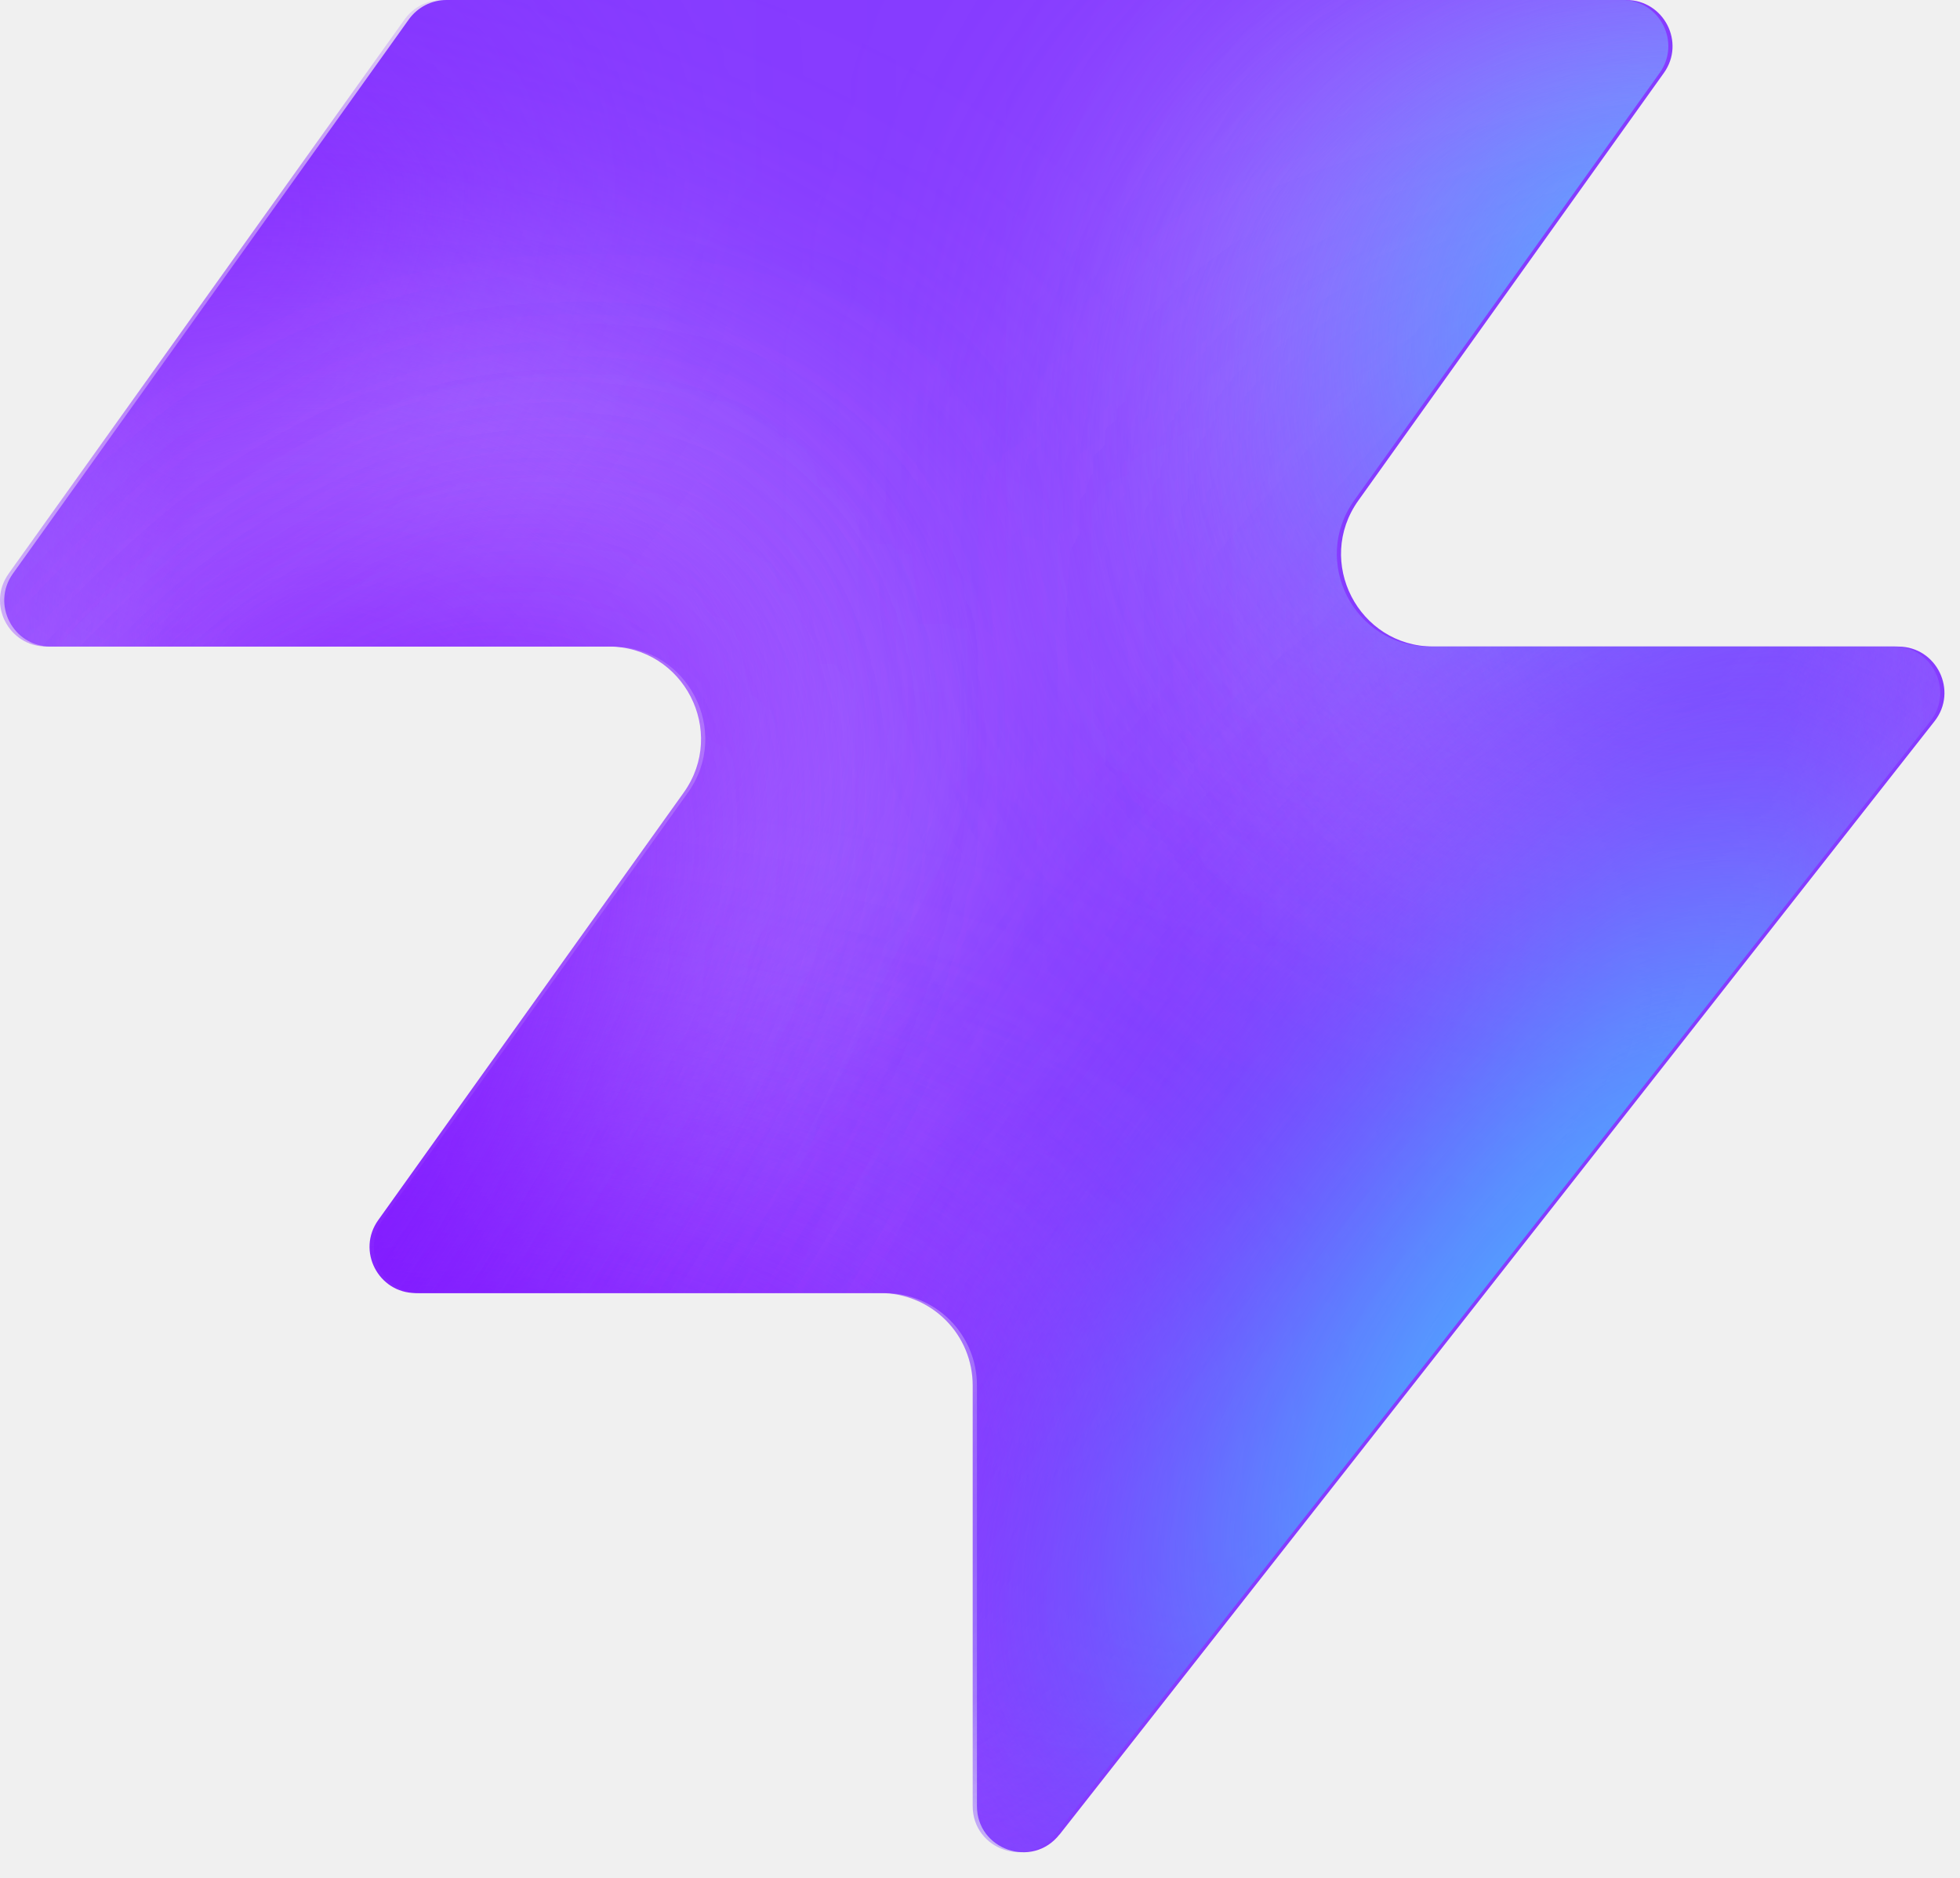
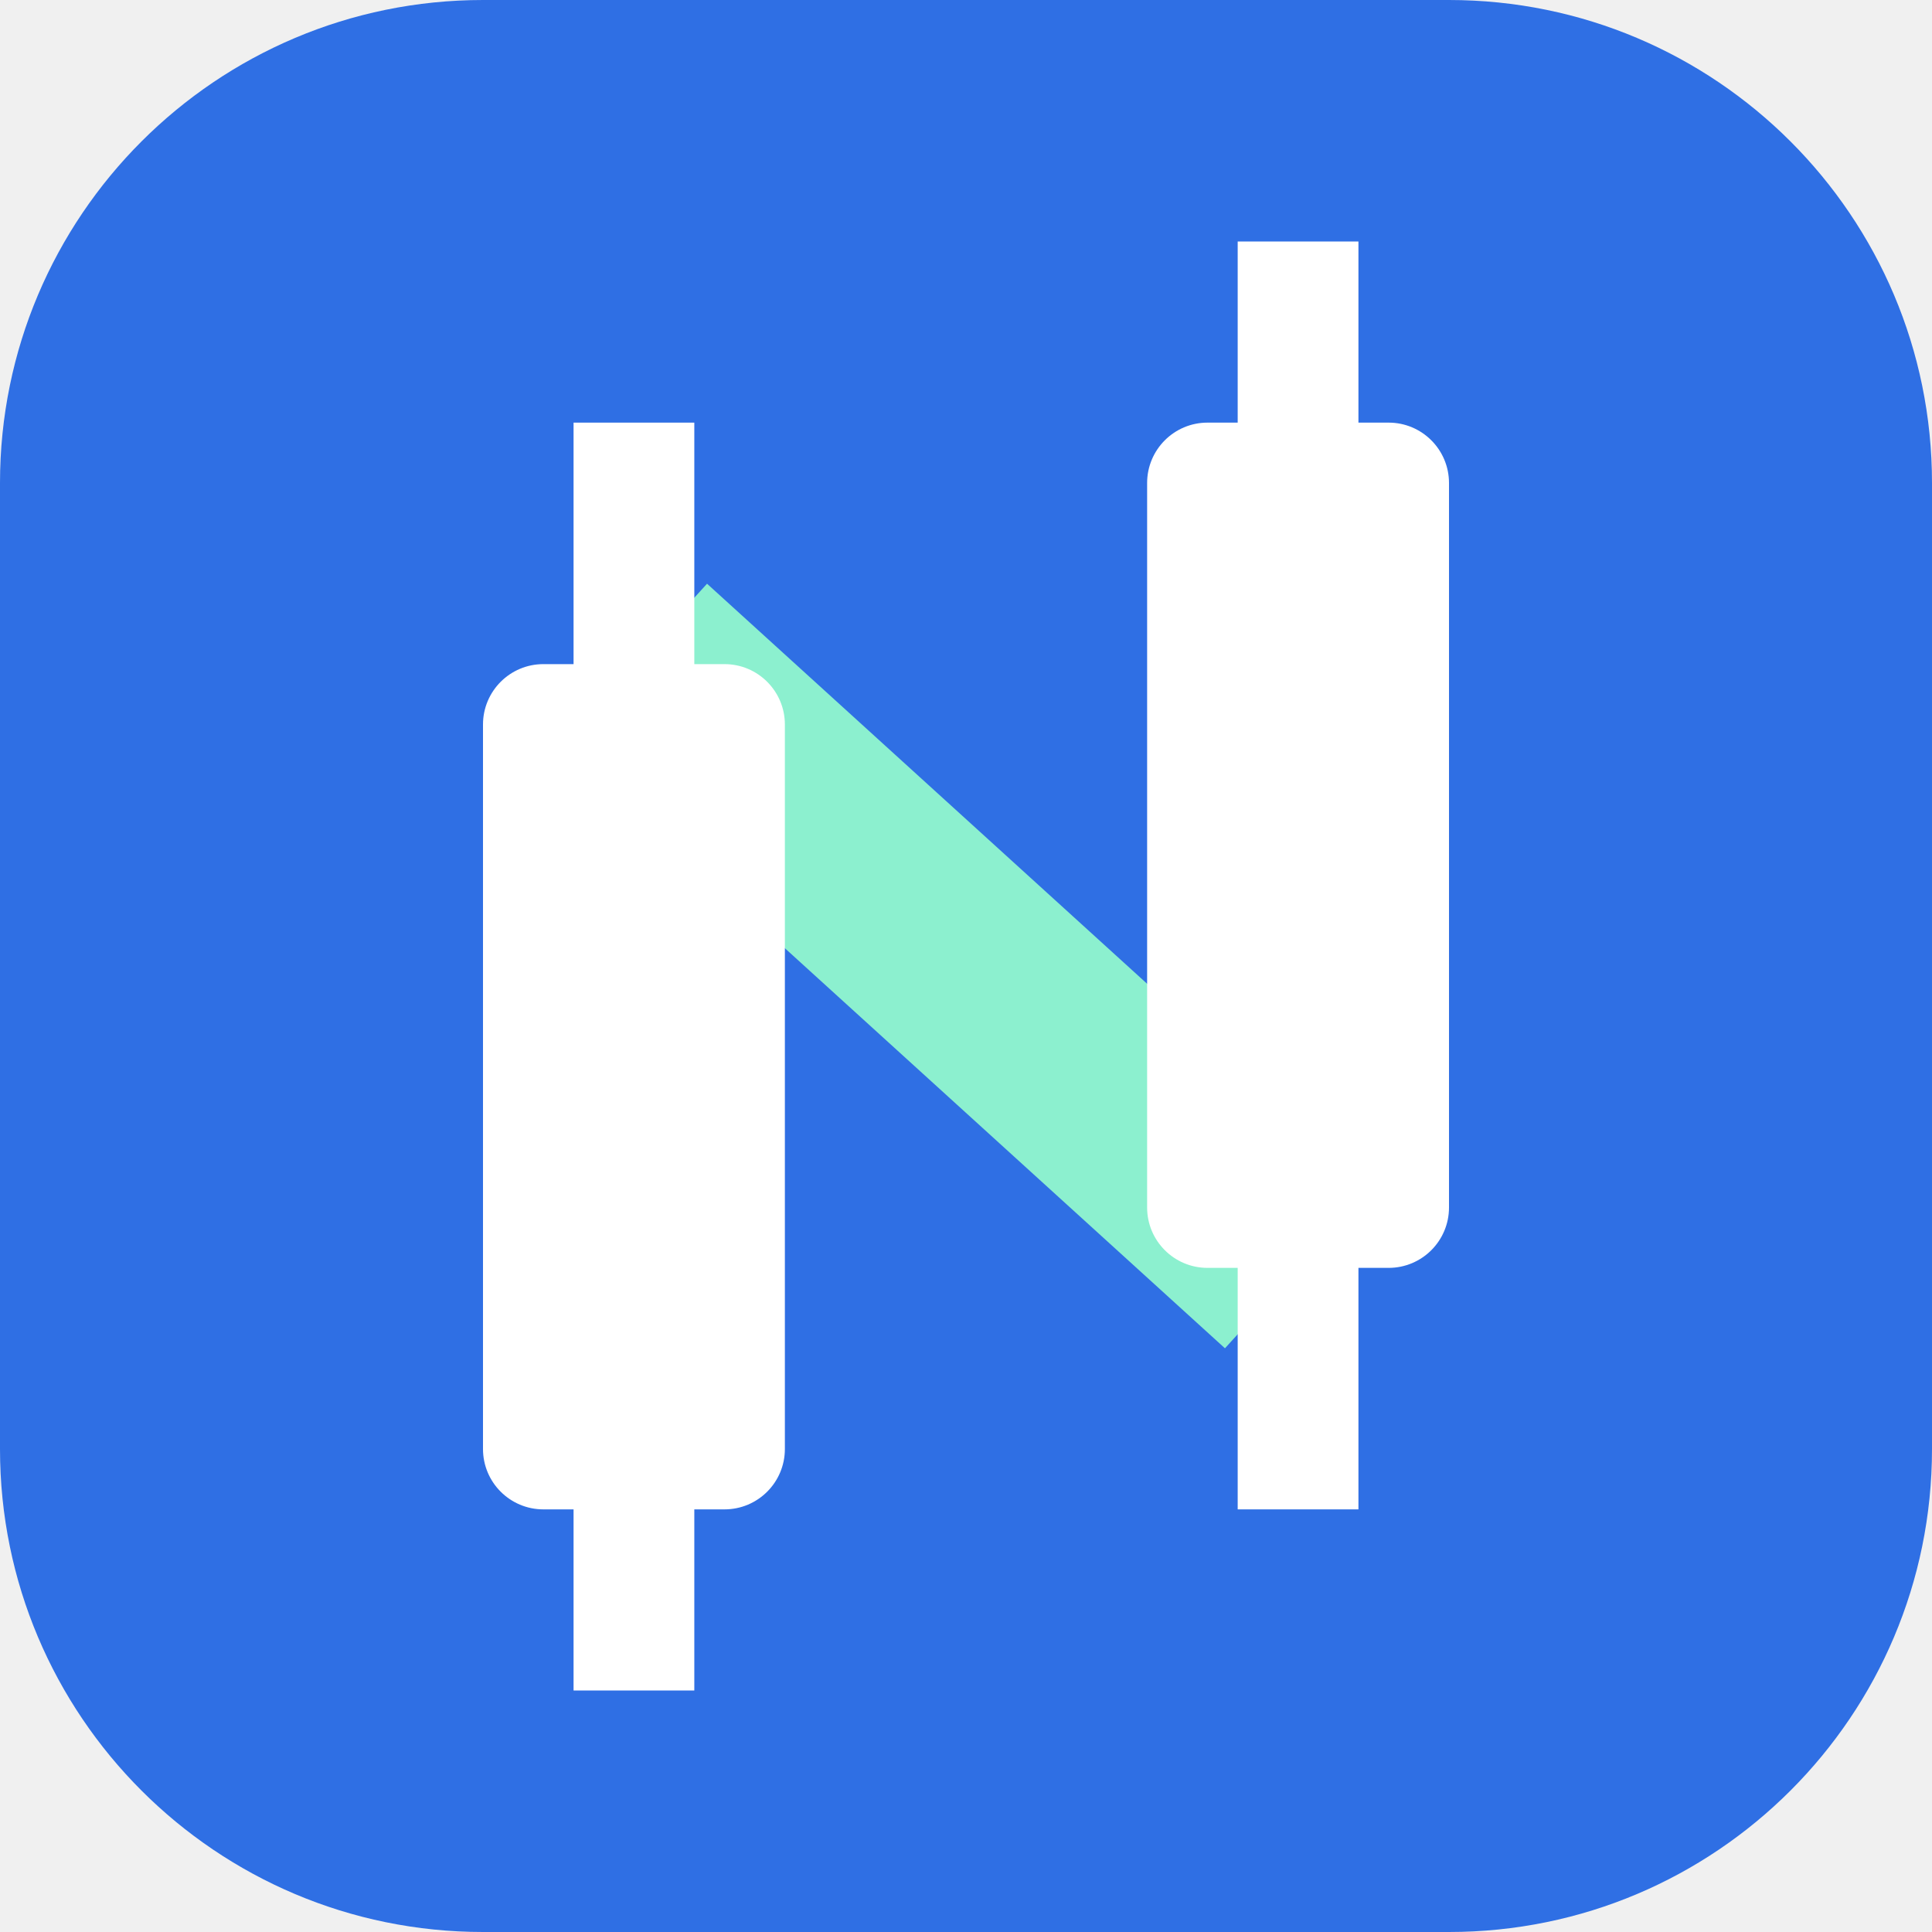
- <svg xmlns="http://www.w3.org/2000/svg" width="48" height="46" fill="none" viewBox="0 0 48 46">
-   <path fill="#863bff" d="M25.946 44.938c-.664.845-2.021.375-2.021-.698V33.937a2.26 2.26 0 0 0-2.262-2.262H10.287c-.92 0-1.456-1.04-.92-1.788l7.48-10.471c1.07-1.497 0-3.578-1.842-3.578H1.237c-.92 0-1.456-1.04-.92-1.788L10.013.474c.214-.297.556-.474.92-.474h28.894c.92 0 1.456 1.04.92 1.788l-7.48 10.471c-1.07 1.498 0 3.579 1.842 3.579h11.377c.943 0 1.473 1.088.89 1.83L25.947 44.94z" style="fill:#863bff;fill:color(display-p3 .525 .23 1);fill-opacity:1" />
-   <mask id="a" width="48" height="46" x="0" y="0" maskUnits="userSpaceOnUse" style="mask-type:alpha">
-     <path fill="#000" d="M25.842 44.938c-.664.844-2.021.375-2.021-.698V33.937a2.26 2.26 0 0 0-2.262-2.262H10.183c-.92 0-1.456-1.04-.92-1.788l7.48-10.471c1.07-1.498 0-3.579-1.842-3.579H1.133c-.92 0-1.456-1.04-.92-1.787L9.91.473c.214-.297.556-.474.92-.474h28.894c.92 0 1.456 1.04.92 1.788l-7.48 10.471c-1.07 1.498 0 3.578 1.842 3.578h11.377c.943 0 1.473 1.088.89 1.832L25.843 44.94z" style="fill:#000;fill-opacity:1" />
-   </mask>
-   <g mask="url(#a)">
-     <g filter="url(#b)">
-       <ellipse cx="5.508" cy="14.704" fill="#ede6ff" rx="5.508" ry="14.704" style="fill:#ede6ff;fill:color(display-p3 .927 .903 1);fill-opacity:1" transform="matrix(.00324 1 1 -.00324 -4.47 31.516)" />
-     </g>
-     <g filter="url(#c)">
-       <ellipse cx="10.399" cy="29.851" fill="#ede6ff" rx="10.399" ry="29.851" style="fill:#ede6ff;fill:color(display-p3 .927 .903 1);fill-opacity:1" transform="matrix(.00324 1 1 -.00324 -39.328 7.883)" />
-     </g>
-     <g filter="url(#d)">
-       <ellipse cx="5.508" cy="30.487" fill="#7e14ff" rx="5.508" ry="30.487" style="fill:#7e14ff;fill:color(display-p3 .492 .077 1);fill-opacity:1" transform="rotate(89.814 -25.913 -14.639)scale(1 -1)" />
-     </g>
-     <g filter="url(#e)">
-       <ellipse cx="5.508" cy="30.599" fill="#7e14ff" rx="5.508" ry="30.599" style="fill:#7e14ff;fill:color(display-p3 .492 .077 1);fill-opacity:1" transform="rotate(89.814 -32.644 -3.334)scale(1 -1)" />
-     </g>
-     <g filter="url(#f)">
-       <ellipse cx="5.508" cy="30.599" fill="#7e14ff" rx="5.508" ry="30.599" style="fill:#7e14ff;fill:color(display-p3 .492 .077 1);fill-opacity:1" transform="matrix(.00324 1 1 -.00324 -34.34 30.47)" />
-     </g>
-     <g filter="url(#g)">
-       <ellipse cx="14.072" cy="22.078" fill="#ede6ff" rx="14.072" ry="22.078" style="fill:#ede6ff;fill:color(display-p3 .927 .903 1);fill-opacity:1" transform="rotate(93.35 24.506 48.493)scale(-1 1)" />
-     </g>
-     <g filter="url(#h)">
-       <ellipse cx="3.47" cy="21.501" fill="#7e14ff" rx="3.47" ry="21.501" style="fill:#7e14ff;fill:color(display-p3 .492 .077 1);fill-opacity:1" transform="rotate(89.009 28.708 47.59)scale(-1 1)" />
-     </g>
-     <g filter="url(#i)">
-       <ellipse cx="3.47" cy="21.501" fill="#7e14ff" rx="3.47" ry="21.501" style="fill:#7e14ff;fill:color(display-p3 .492 .077 1);fill-opacity:1" transform="rotate(89.009 28.708 47.59)scale(-1 1)" />
-     </g>
-     <g filter="url(#j)">
-       <ellipse cx=".387" cy="8.972" fill="#7e14ff" rx="4.407" ry="29.108" style="fill:#7e14ff;fill:color(display-p3 .492 .077 1);fill-opacity:1" transform="rotate(39.51 .387 8.972)" />
-     </g>
-     <g filter="url(#k)">
-       <ellipse cx="47.523" cy="-6.092" fill="#7e14ff" rx="4.407" ry="29.108" style="fill:#7e14ff;fill:color(display-p3 .492 .077 1);fill-opacity:1" transform="rotate(37.892 47.523 -6.092)" />
-     </g>
-     <g filter="url(#l)">
-       <ellipse cx="41.412" cy="6.333" fill="#47bfff" rx="5.971" ry="9.665" style="fill:#47bfff;fill:color(display-p3 .28 .748 1);fill-opacity:1" transform="rotate(37.892 41.412 6.333)" />
-     </g>
-     <g filter="url(#m)">
-       <ellipse cx="-1.879" cy="38.332" fill="#7e14ff" rx="4.407" ry="29.108" style="fill:#7e14ff;fill:color(display-p3 .492 .077 1);fill-opacity:1" transform="rotate(37.892 -1.88 38.332)" />
-     </g>
-     <g filter="url(#n)">
-       <ellipse cx="-1.879" cy="38.332" fill="#7e14ff" rx="4.407" ry="29.108" style="fill:#7e14ff;fill:color(display-p3 .492 .077 1);fill-opacity:1" transform="rotate(37.892 -1.88 38.332)" />
-     </g>
-     <g filter="url(#o)">
-       <ellipse cx="35.651" cy="29.907" fill="#7e14ff" rx="4.407" ry="29.108" style="fill:#7e14ff;fill:color(display-p3 .492 .077 1);fill-opacity:1" transform="rotate(37.892 35.651 29.907)" />
-     </g>
-     <g filter="url(#p)">
-       <ellipse cx="38.418" cy="32.4" fill="#47bfff" rx="5.971" ry="15.297" style="fill:#47bfff;fill:color(display-p3 .28 .748 1);fill-opacity:1" transform="rotate(37.892 38.418 32.4)" />
-     </g>
-   </g>
-   <defs>
-     <filter id="b" width="60.045" height="41.654" x="-19.77" y="16.149" color-interpolation-filters="sRGB" filterUnits="userSpaceOnUse">
-       <feFlood flood-opacity="0" result="BackgroundImageFix" />
-       <feBlend in="SourceGraphic" in2="BackgroundImageFix" result="shape" />
-       <feGaussianBlur result="effect1_foregroundBlur_2002_17158" stdDeviation="7.659" />
-     </filter>
-     <filter id="c" width="90.34" height="51.437" x="-54.613" y="-7.533" color-interpolation-filters="sRGB" filterUnits="userSpaceOnUse">
-       <feFlood flood-opacity="0" result="BackgroundImageFix" />
-       <feBlend in="SourceGraphic" in2="BackgroundImageFix" result="shape" />
-       <feGaussianBlur result="effect1_foregroundBlur_2002_17158" stdDeviation="7.659" />
-     </filter>
-     <filter id="d" width="79.355" height="29.4" x="-49.64" y="2.03" color-interpolation-filters="sRGB" filterUnits="userSpaceOnUse">
-       <feFlood flood-opacity="0" result="BackgroundImageFix" />
-       <feBlend in="SourceGraphic" in2="BackgroundImageFix" result="shape" />
-       <feGaussianBlur result="effect1_foregroundBlur_2002_17158" stdDeviation="4.596" />
-     </filter>
-     <filter id="e" width="79.579" height="29.4" x="-45.045" y="20.029" color-interpolation-filters="sRGB" filterUnits="userSpaceOnUse">
-       <feFlood flood-opacity="0" result="BackgroundImageFix" />
-       <feBlend in="SourceGraphic" in2="BackgroundImageFix" result="shape" />
-       <feGaussianBlur result="effect1_foregroundBlur_2002_17158" stdDeviation="4.596" />
-     </filter>
-     <filter id="f" width="79.579" height="29.4" x="-43.513" y="21.178" color-interpolation-filters="sRGB" filterUnits="userSpaceOnUse">
-       <feFlood flood-opacity="0" result="BackgroundImageFix" />
-       <feBlend in="SourceGraphic" in2="BackgroundImageFix" result="shape" />
-       <feGaussianBlur result="effect1_foregroundBlur_2002_17158" stdDeviation="4.596" />
-     </filter>
-     <filter id="g" width="74.749" height="58.852" x="15.756" y="-17.901" color-interpolation-filters="sRGB" filterUnits="userSpaceOnUse">
-       <feFlood flood-opacity="0" result="BackgroundImageFix" />
-       <feBlend in="SourceGraphic" in2="BackgroundImageFix" result="shape" />
-       <feGaussianBlur result="effect1_foregroundBlur_2002_17158" stdDeviation="7.659" />
-     </filter>
-     <filter id="h" width="61.377" height="25.362" x="23.548" y="2.284" color-interpolation-filters="sRGB" filterUnits="userSpaceOnUse">
-       <feFlood flood-opacity="0" result="BackgroundImageFix" />
-       <feBlend in="SourceGraphic" in2="BackgroundImageFix" result="shape" />
-       <feGaussianBlur result="effect1_foregroundBlur_2002_17158" stdDeviation="4.596" />
-     </filter>
-     <filter id="i" width="61.377" height="25.362" x="23.548" y="2.284" color-interpolation-filters="sRGB" filterUnits="userSpaceOnUse">
-       <feFlood flood-opacity="0" result="BackgroundImageFix" />
-       <feBlend in="SourceGraphic" in2="BackgroundImageFix" result="shape" />
-       <feGaussianBlur result="effect1_foregroundBlur_2002_17158" stdDeviation="4.596" />
-     </filter>
-     <filter id="j" width="56.045" height="63.649" x="-27.636" y="-22.853" color-interpolation-filters="sRGB" filterUnits="userSpaceOnUse">
-       <feFlood flood-opacity="0" result="BackgroundImageFix" />
-       <feBlend in="SourceGraphic" in2="BackgroundImageFix" result="shape" />
-       <feGaussianBlur result="effect1_foregroundBlur_2002_17158" stdDeviation="4.596" />
-     </filter>
-     <filter id="k" width="54.814" height="64.646" x="20.116" y="-38.415" color-interpolation-filters="sRGB" filterUnits="userSpaceOnUse">
-       <feFlood flood-opacity="0" result="BackgroundImageFix" />
-       <feBlend in="SourceGraphic" in2="BackgroundImageFix" result="shape" />
-       <feGaussianBlur result="effect1_foregroundBlur_2002_17158" stdDeviation="4.596" />
-     </filter>
-     <filter id="l" width="33.541" height="35.313" x="24.641" y="-11.323" color-interpolation-filters="sRGB" filterUnits="userSpaceOnUse">
-       <feFlood flood-opacity="0" result="BackgroundImageFix" />
-       <feBlend in="SourceGraphic" in2="BackgroundImageFix" result="shape" />
-       <feGaussianBlur result="effect1_foregroundBlur_2002_17158" stdDeviation="4.596" />
-     </filter>
-     <filter id="m" width="54.814" height="64.646" x="-29.286" y="6.009" color-interpolation-filters="sRGB" filterUnits="userSpaceOnUse">
-       <feFlood flood-opacity="0" result="BackgroundImageFix" />
-       <feBlend in="SourceGraphic" in2="BackgroundImageFix" result="shape" />
-       <feGaussianBlur result="effect1_foregroundBlur_2002_17158" stdDeviation="4.596" />
-     </filter>
-     <filter id="n" width="54.814" height="64.646" x="-29.286" y="6.009" color-interpolation-filters="sRGB" filterUnits="userSpaceOnUse">
-       <feFlood flood-opacity="0" result="BackgroundImageFix" />
-       <feBlend in="SourceGraphic" in2="BackgroundImageFix" result="shape" />
-       <feGaussianBlur result="effect1_foregroundBlur_2002_17158" stdDeviation="4.596" />
-     </filter>
-     <filter id="o" width="54.814" height="64.646" x="8.244" y="-2.416" color-interpolation-filters="sRGB" filterUnits="userSpaceOnUse">
-       <feFlood flood-opacity="0" result="BackgroundImageFix" />
-       <feBlend in="SourceGraphic" in2="BackgroundImageFix" result="shape" />
-       <feGaussianBlur result="effect1_foregroundBlur_2002_17158" stdDeviation="4.596" />
-     </filter>
-     <filter id="p" width="39.409" height="43.623" x="18.713" y="10.588" color-interpolation-filters="sRGB" filterUnits="userSpaceOnUse">
-       <feFlood flood-opacity="0" result="BackgroundImageFix" />
-       <feBlend in="SourceGraphic" in2="BackgroundImageFix" result="shape" />
-       <feGaussianBlur result="effect1_foregroundBlur_2002_17158" stdDeviation="4.596" />
-     </filter>
-   </defs>
+ <svg xmlns="http://www.w3.org/2000/svg" viewBox="0 0 32 32" width="32" height="32">
+   <rect width="32" height="32" rx="8" fill="#2f6fe4" />
+   <path d="M10.5 11 L21.5 21" stroke="#8cf0cf" stroke-width="3.6" fill="none" />
+   <path d="M10.5 7v21M21.5 4v21" stroke="#ffffff" stroke-width="2" fill="none" />
+   <rect x="8" y="11" width="5" height="14" rx="1" fill="#ffffff" />
+   <rect x="19" y="7" width="5" height="14" rx="1" fill="#ffffff" />
</svg>
